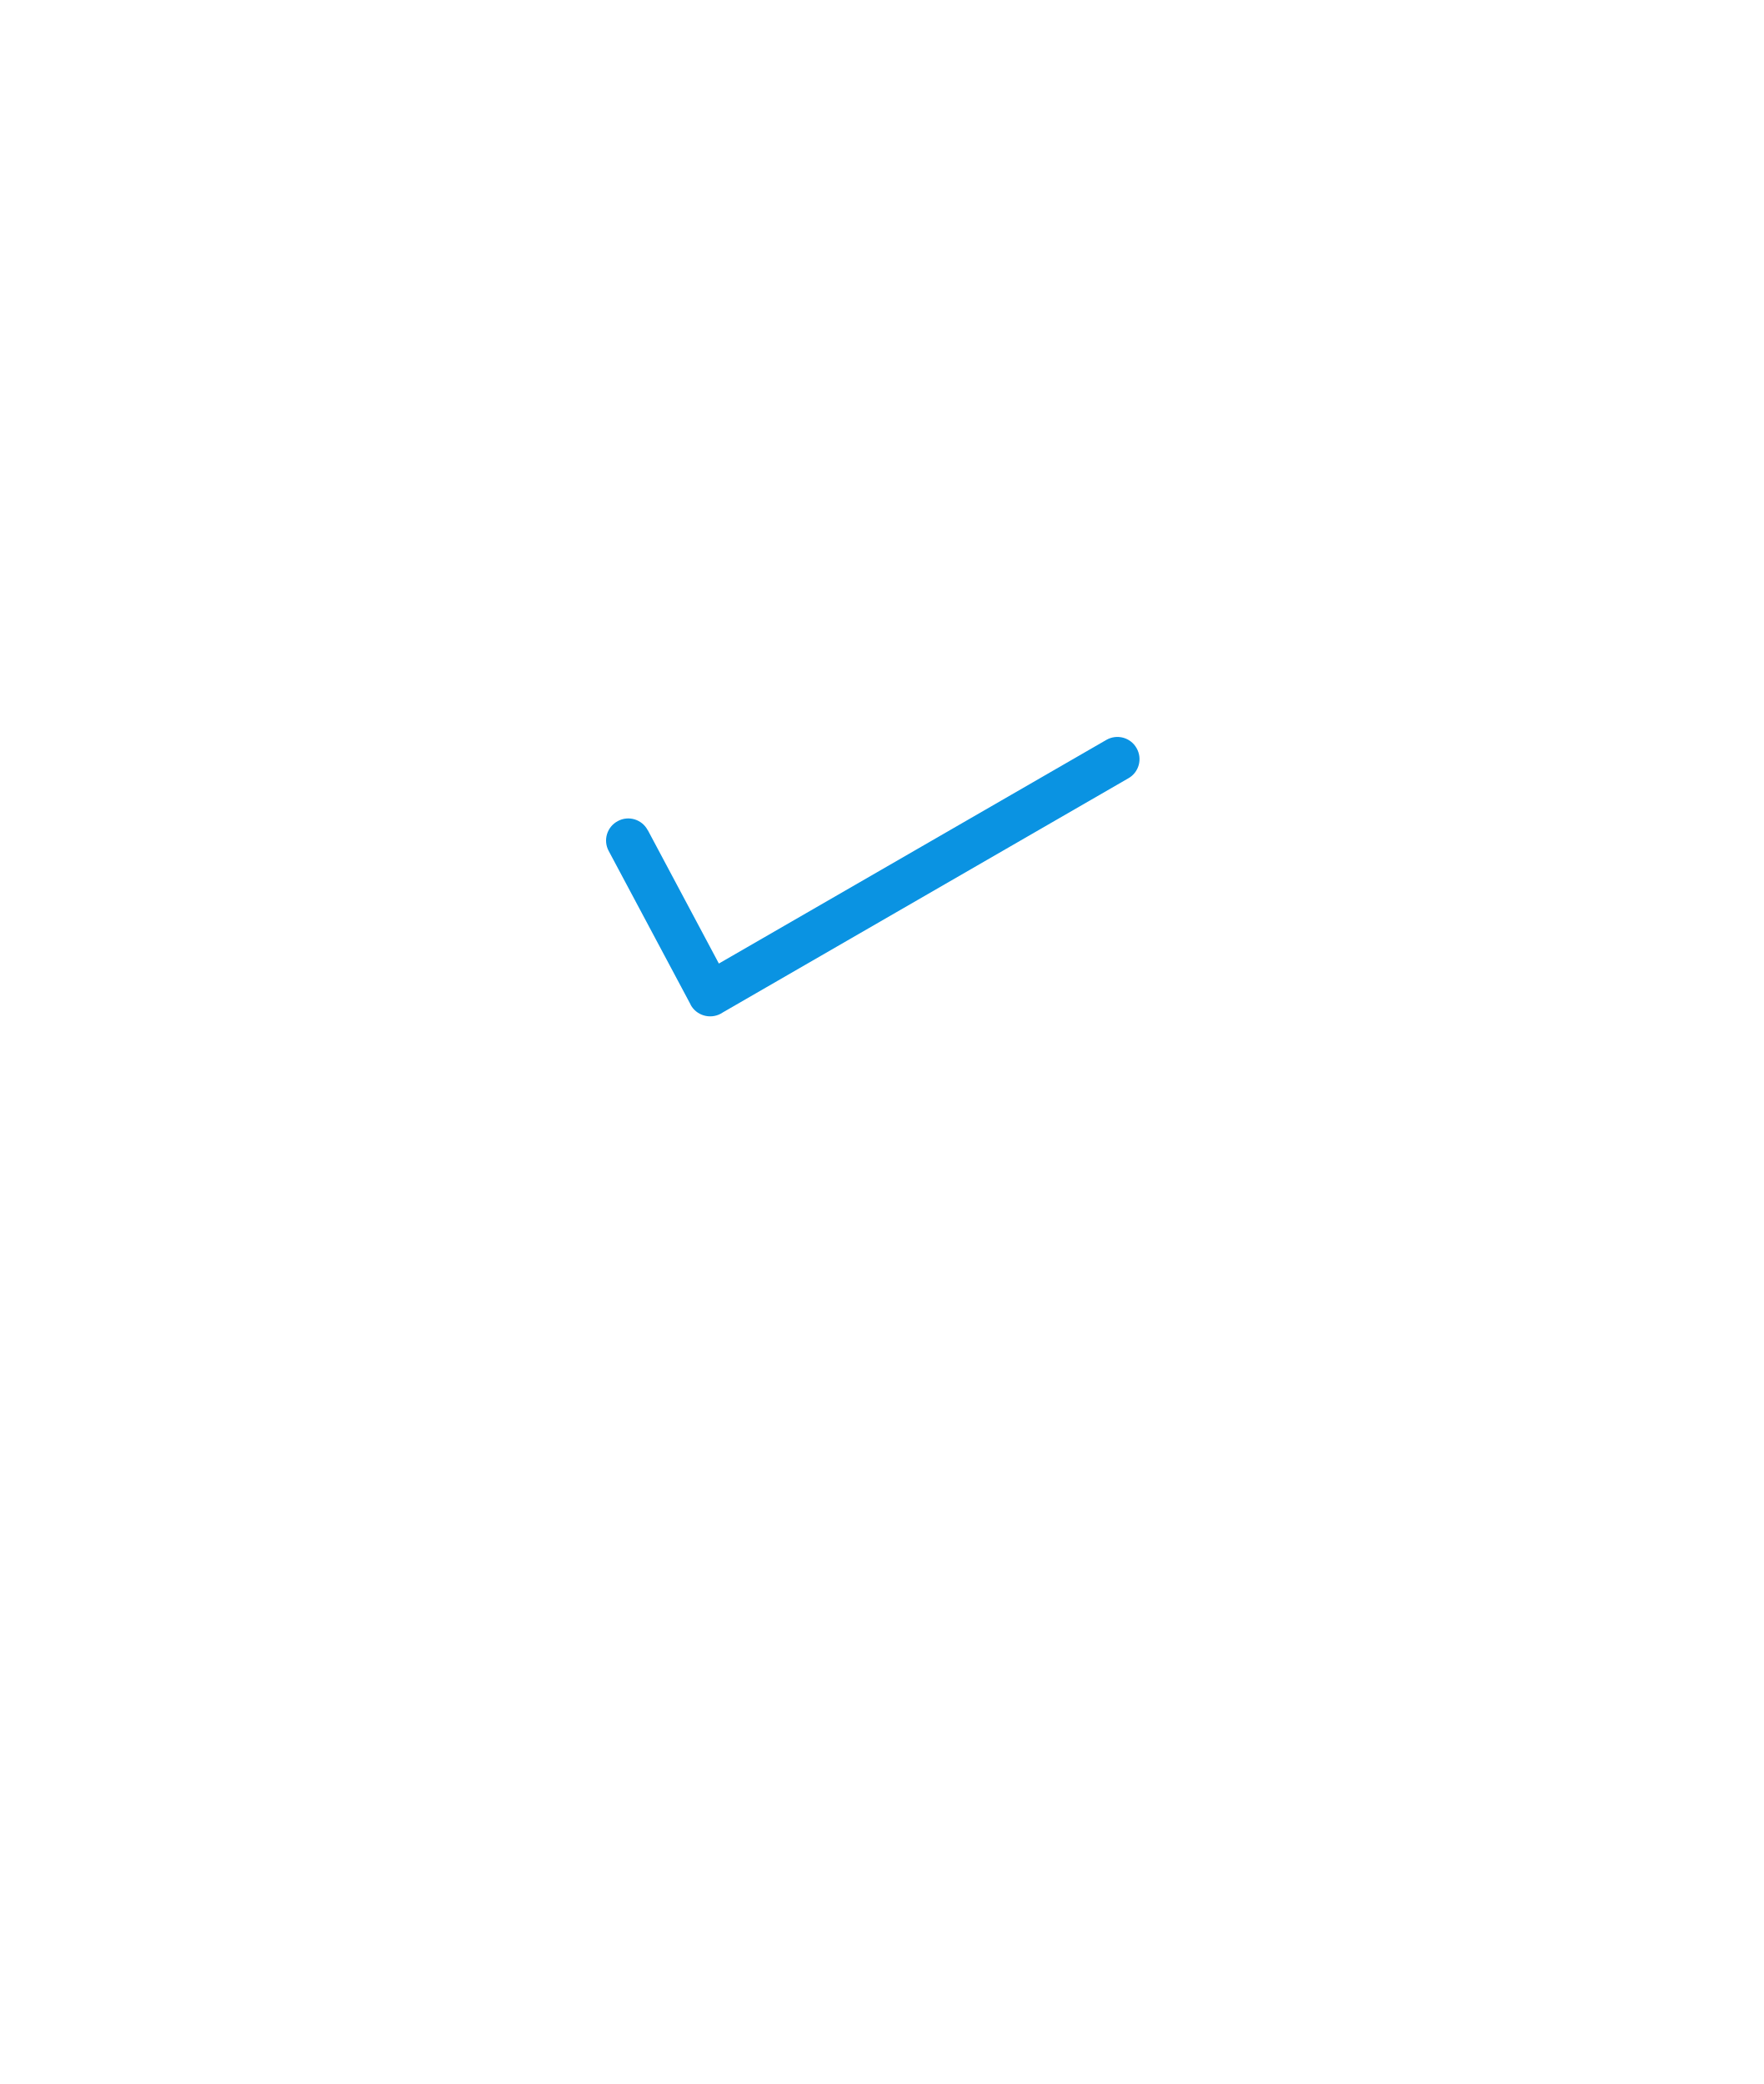
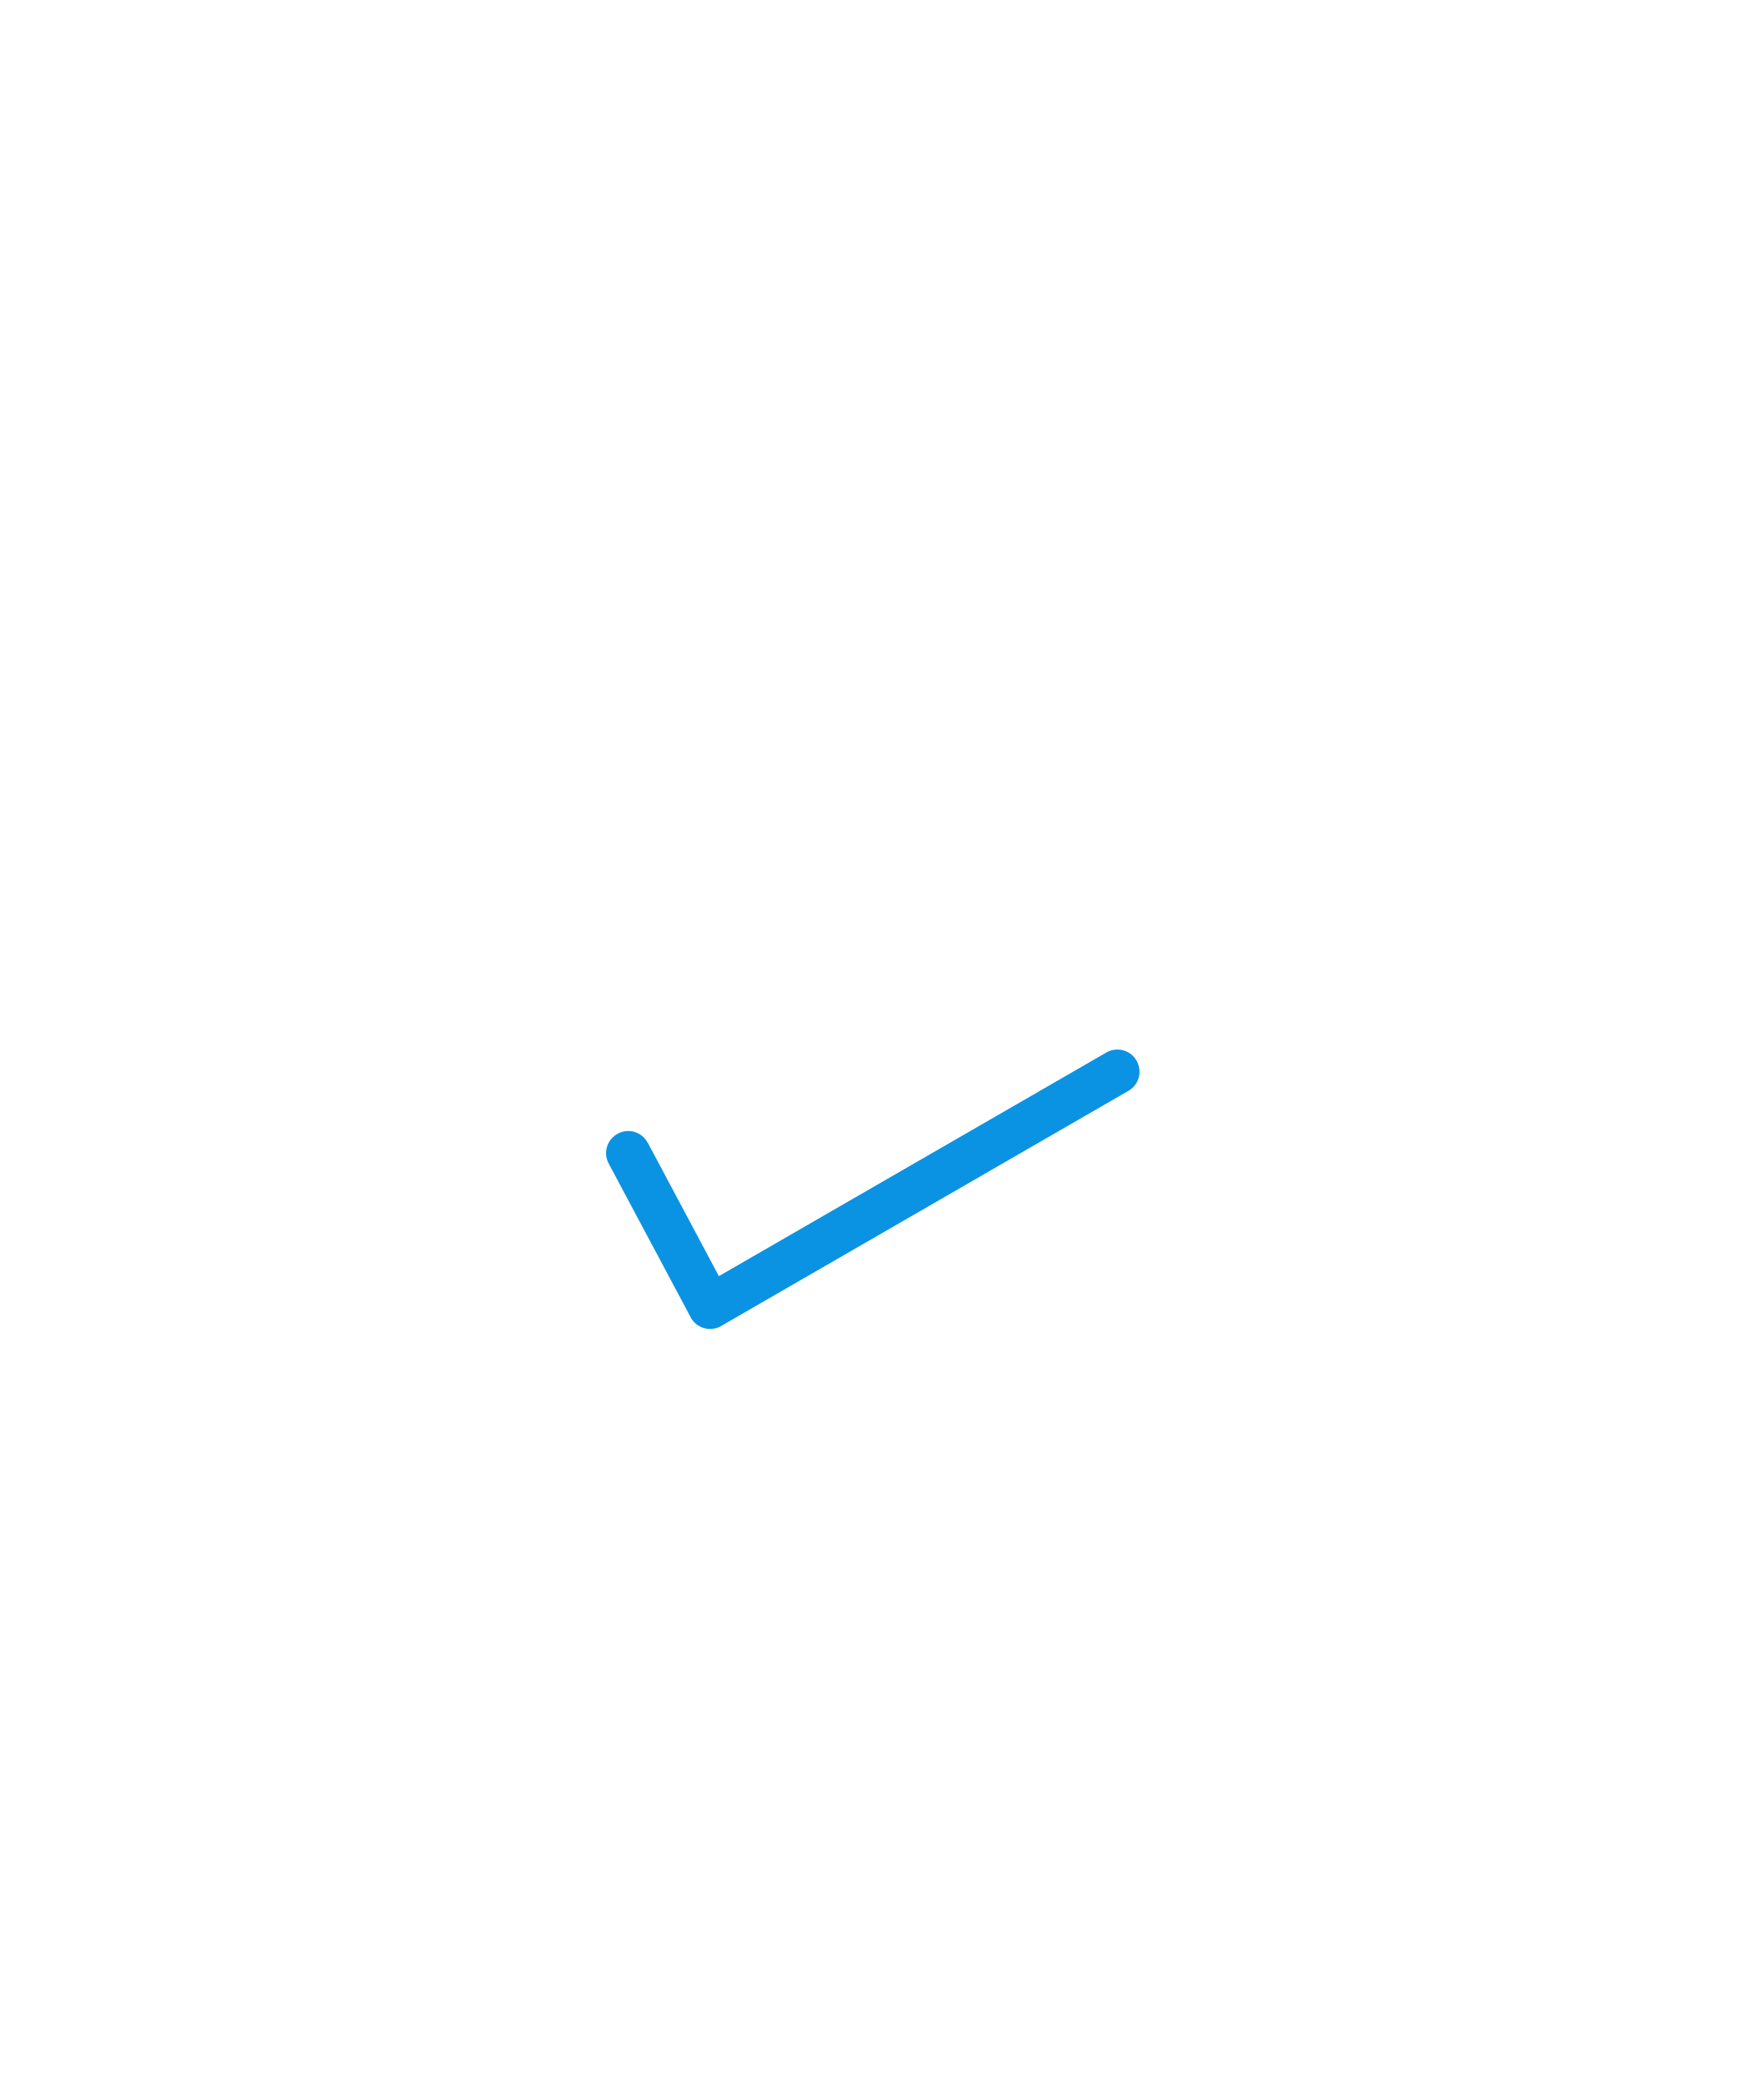
- <svg xmlns="http://www.w3.org/2000/svg" style="shape-rendering:geometricPrecision; text-rendering:geometricPrecision; image-rendering:optimizeQuality; fill-rule:evenodd; clip-rule:evenodd" width="22 " height="26" viewBox="-4 -5 15 20" xml:space="preserve">
+ <svg xmlns="http://www.w3.org/2000/svg" style="shape-rendering:geometricPrecision; text-rendering:geometricPrecision; image-rendering:optimizeQuality; fill-rule:evenodd; clip-rule:evenodd" width="22 " height="26" viewBox="-4 -8 15 20" xml:space="preserve">
  <defs>
    <style type="text/css">
   
    .fil1 {fill:none}
    .fil0 {fill:#0A93E2;fill-rule:nonzero}
   
  </style>
  </defs>
  <g id="Layer_x0020_1">
    <path class="fil0" d="M1.254 2.967c-0.055,-0.104 -0.184,-0.143 -0.287,-0.087 -0.104,0.055 -0.143,0.184 -0.087,0.287l0.786 1.474 -0.001 0c0.055,0.104 0.185,0.143 0.289,0.088 0.008,-0.004 0.016,-0.009 0.023,-0.014l3.89 -2.246c0.102,-0.058 0.137,-0.188 0.078,-0.29 -0.058,-0.102 -0.188,-0.137 -0.29,-0.078l-3.718 2.146 -0.682 -1.28z" />
  </g>
</svg>
